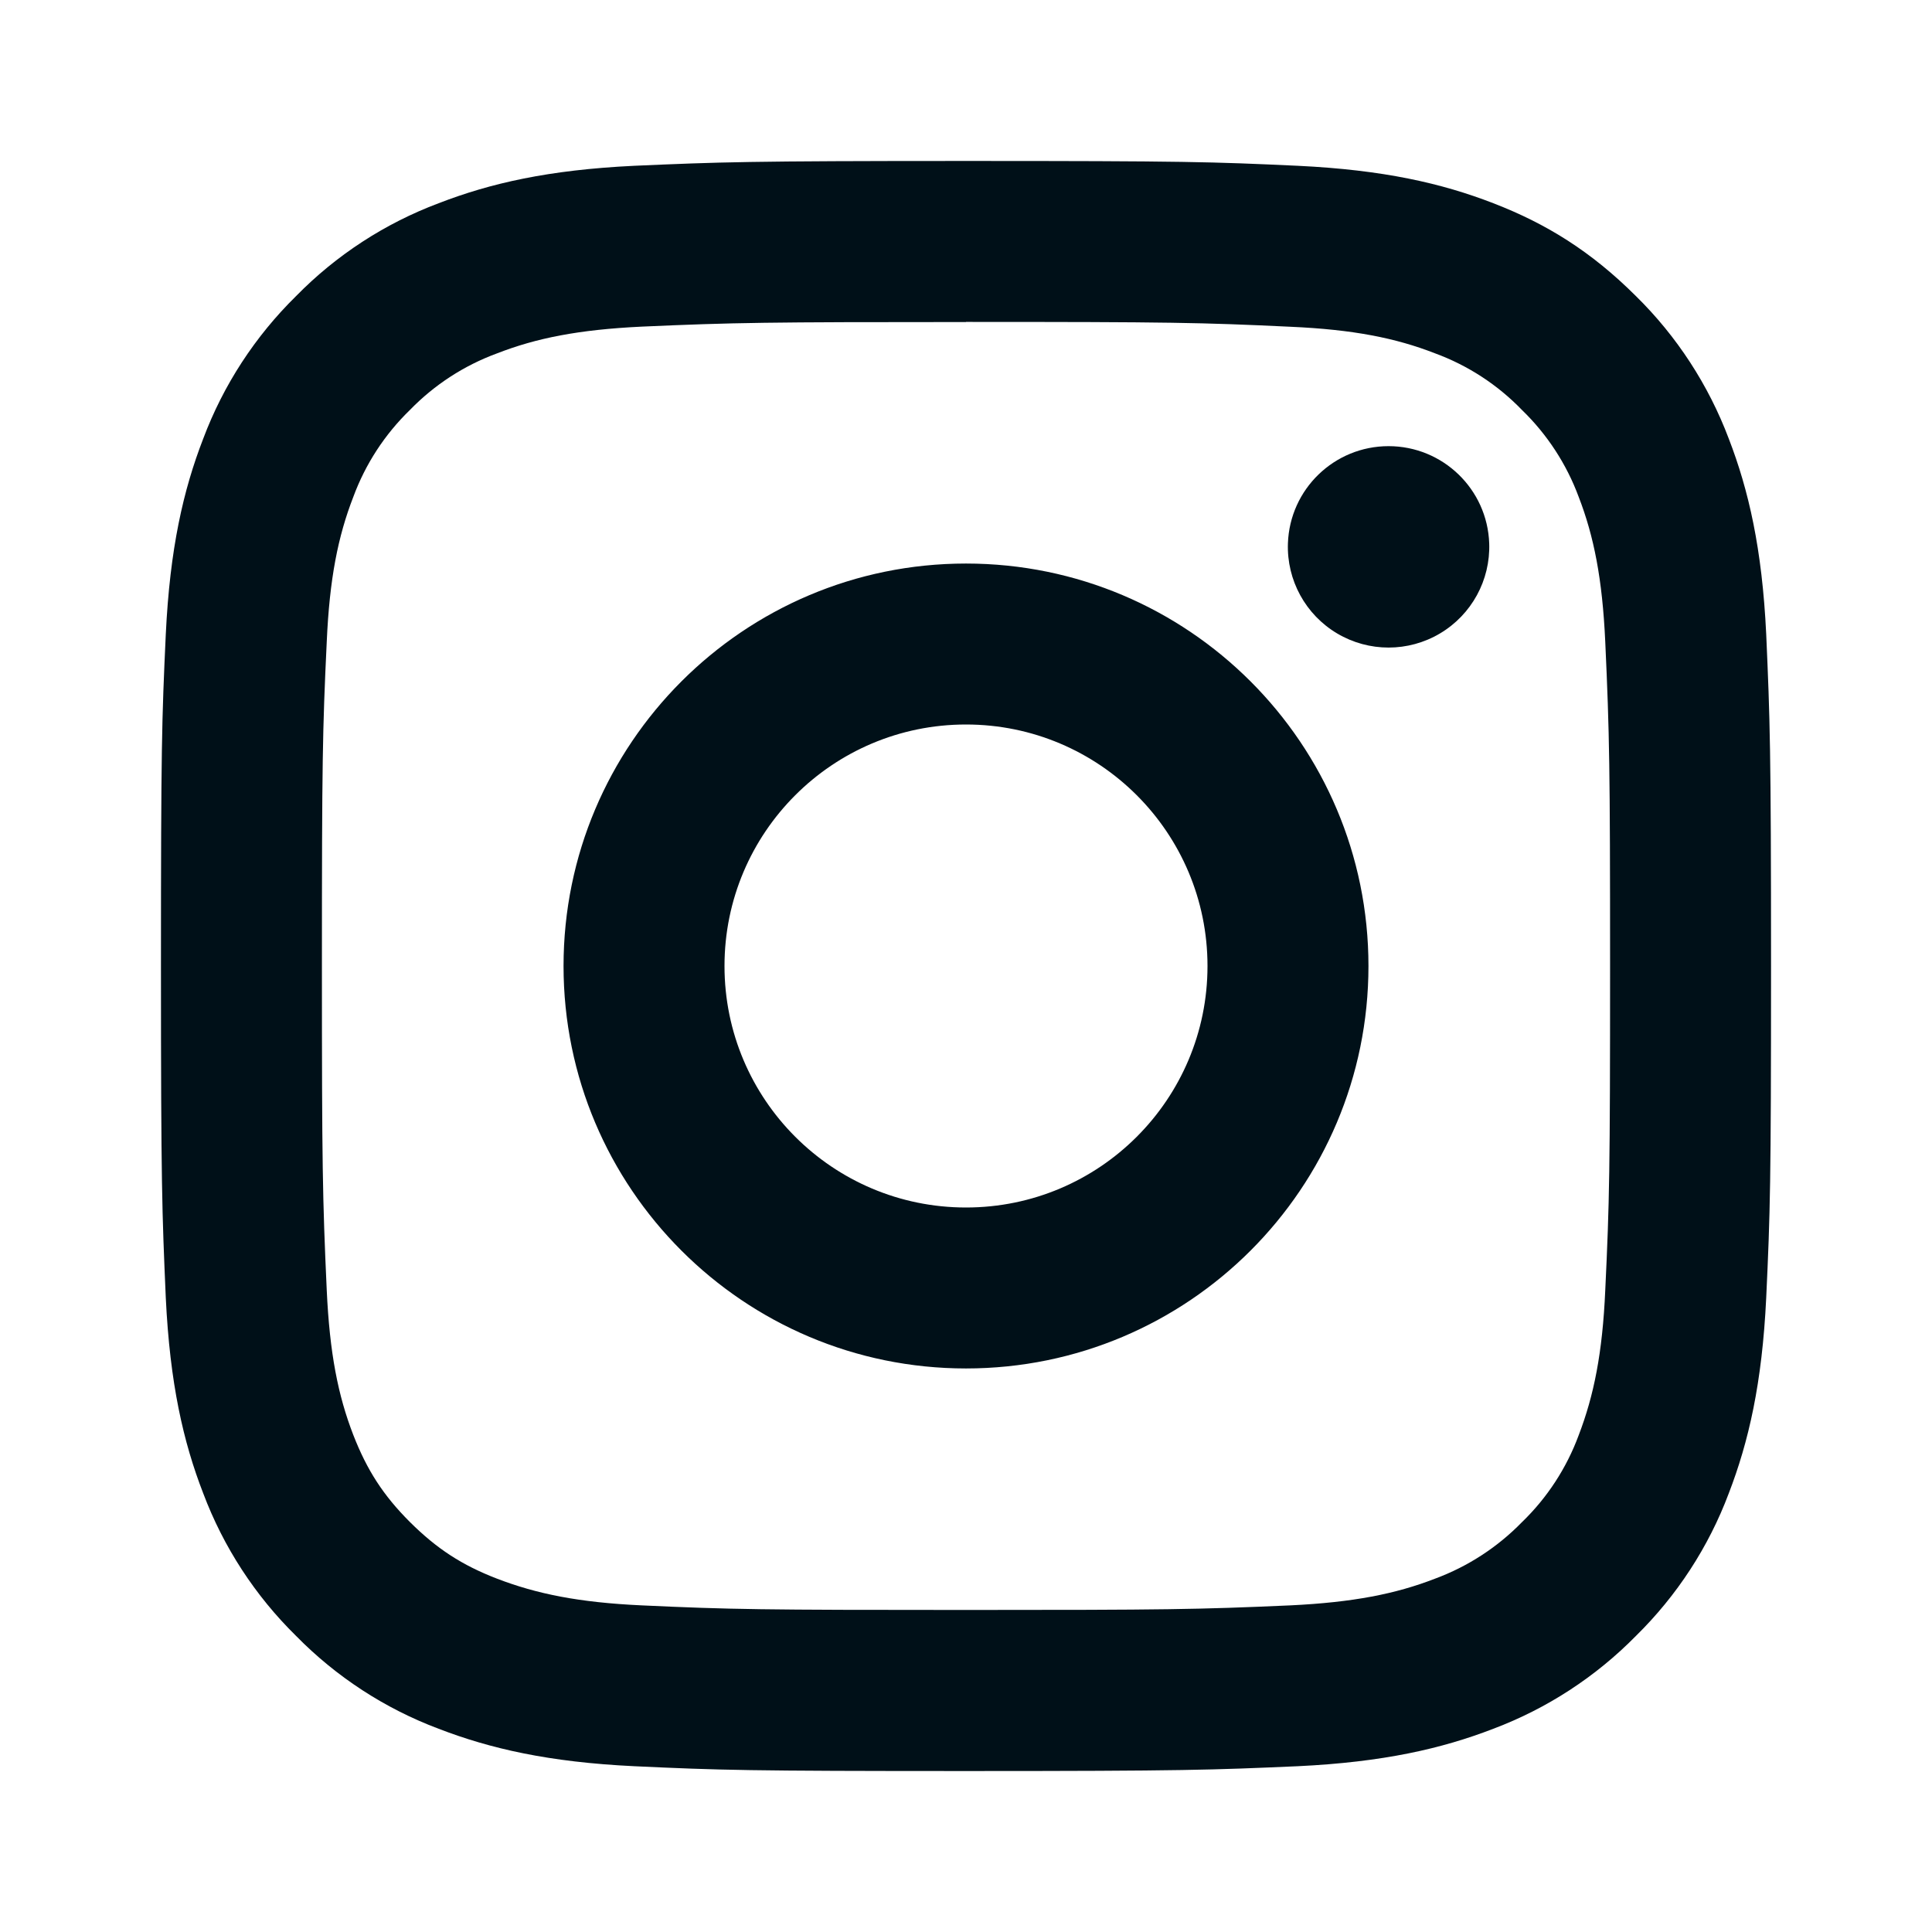
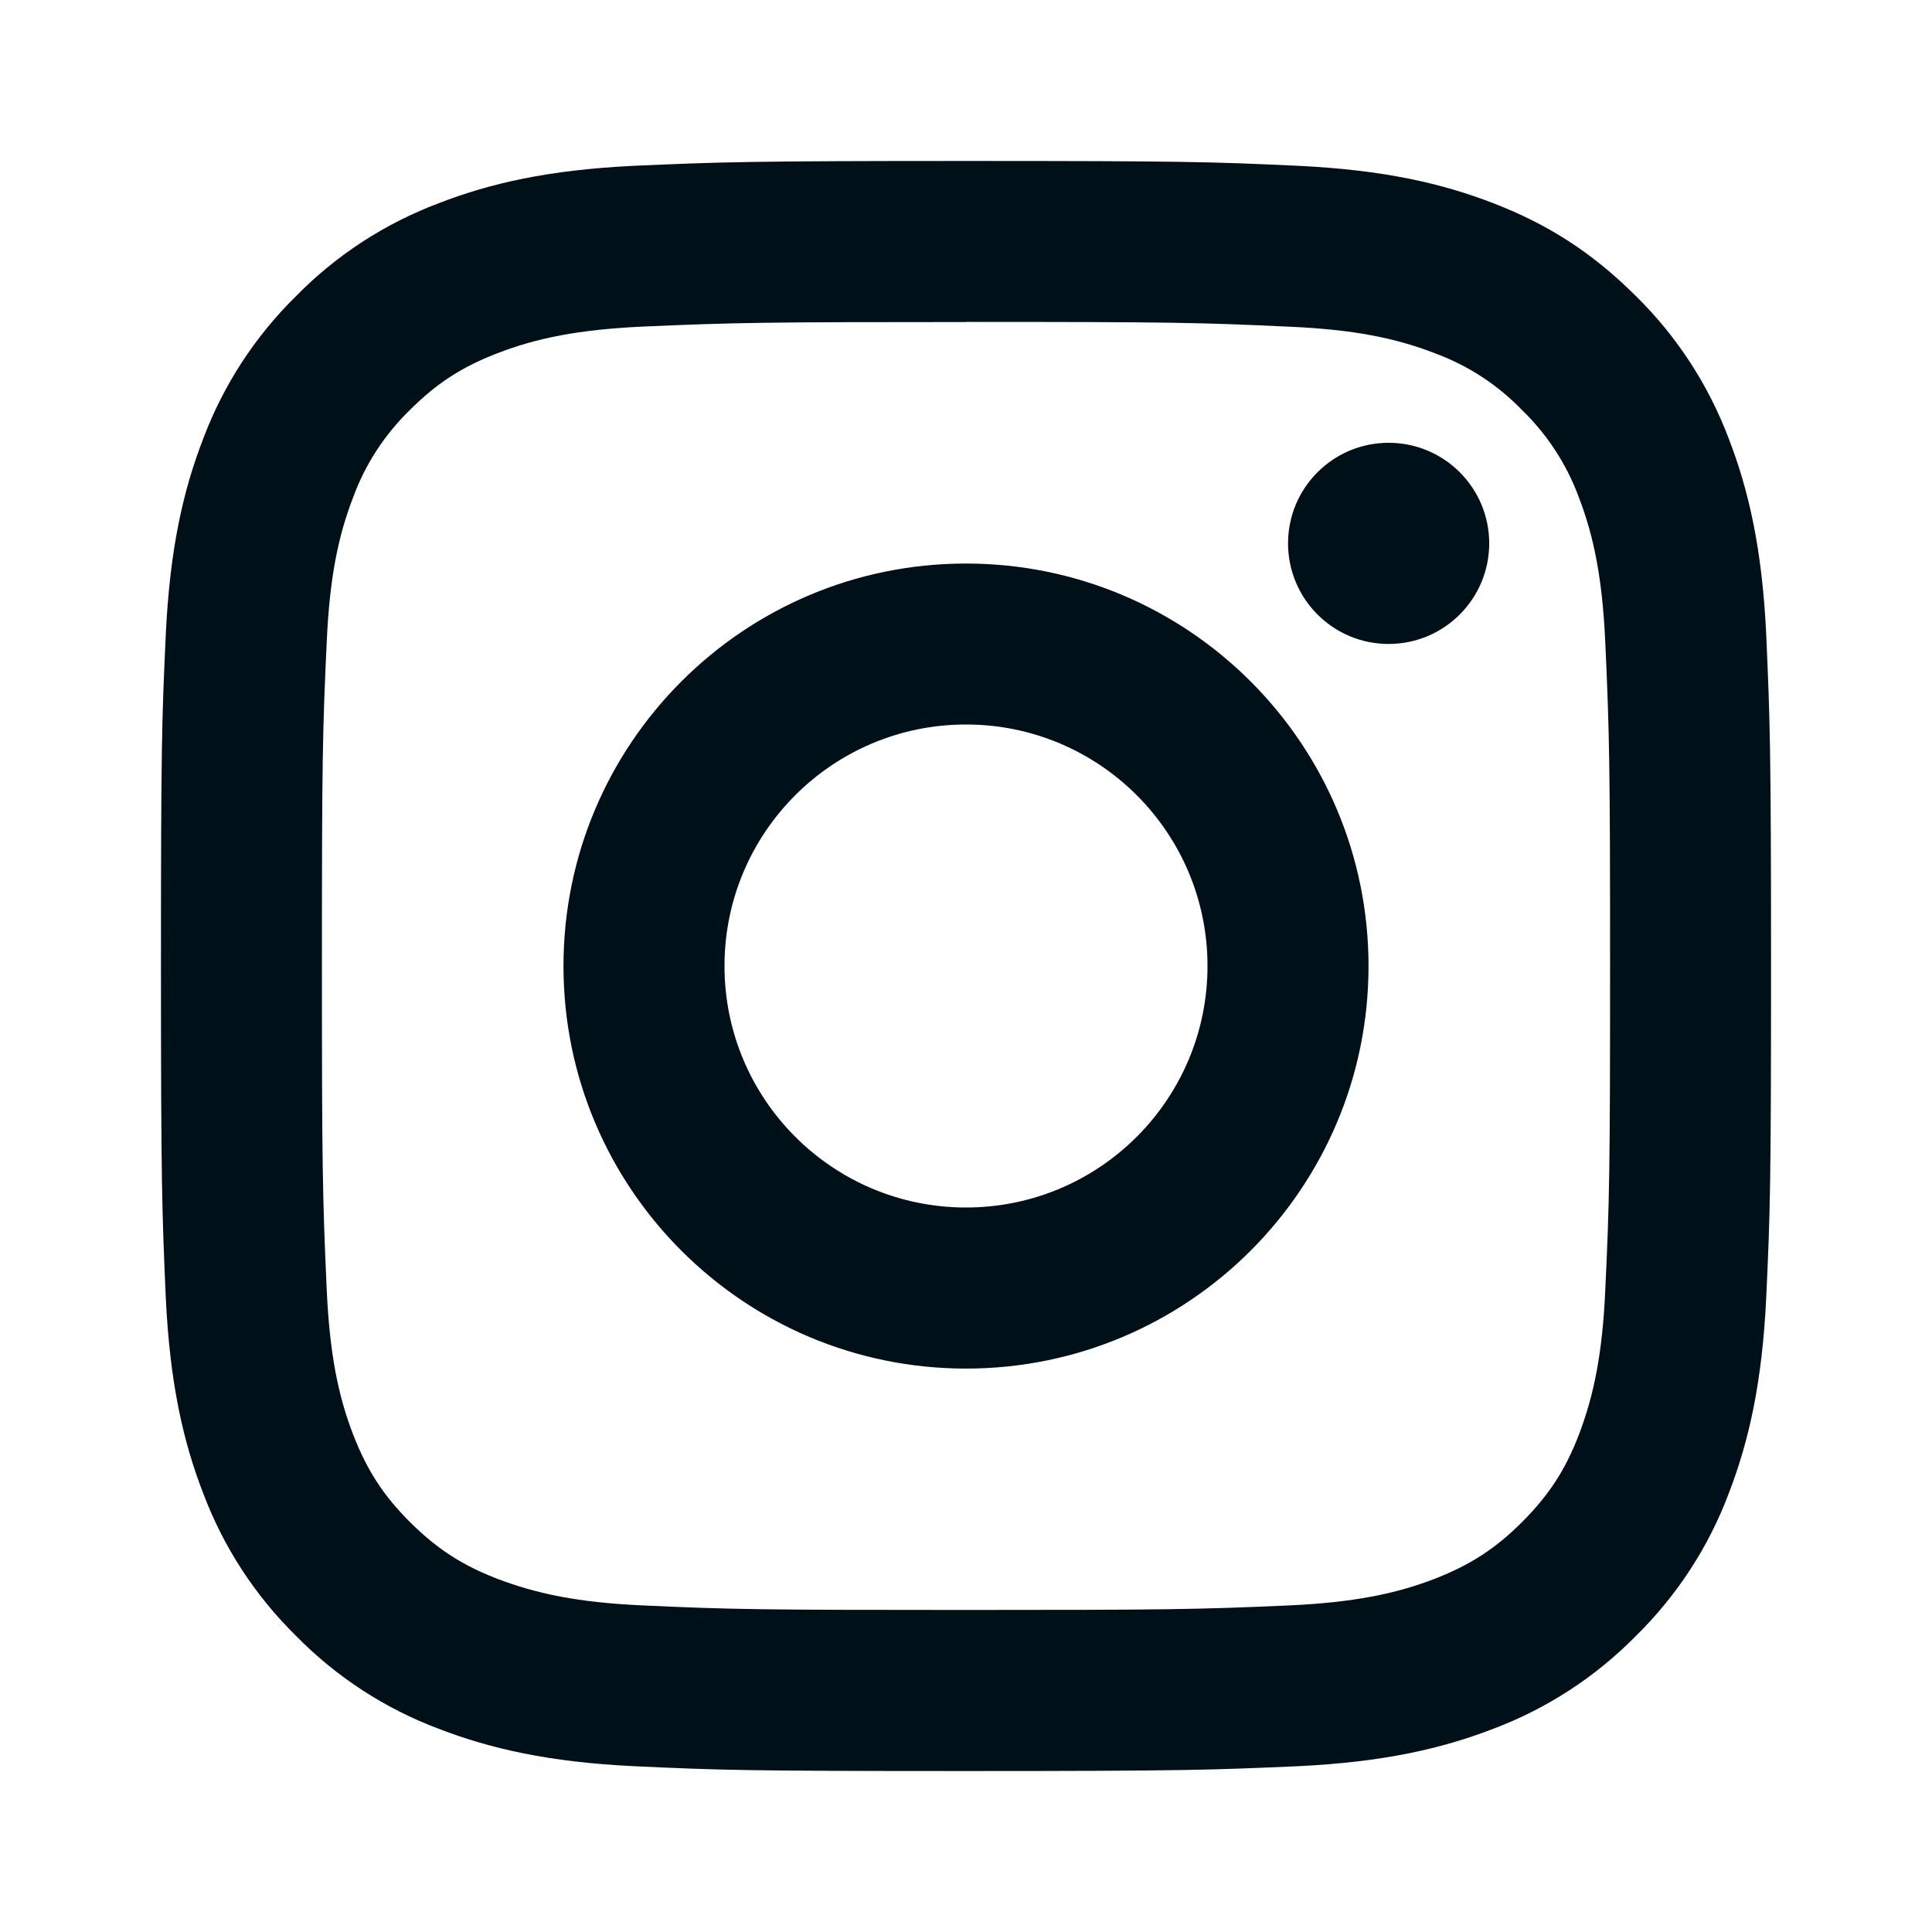
<svg xmlns="http://www.w3.org/2000/svg" width="16" height="16" fill="none">
-   <path d="M8 6a2 2 0 1 0 0 4 2 2 0 0 0 0-4zm0-1.333a3.333 3.333 0 1 1 0 6.666 3.333 3.333 0 0 1 0-6.666zm4.333-.167a.834.834 0 1 1-1.667 0 .834.834 0 0 1 1.667 0zM8 2.667c-1.65 0-1.919.004-2.686.038-.523.025-.873.095-1.199.222a1.933 1.933 0 0 0-.72.468 1.936 1.936 0 0 0-.469.72c-.127.327-.197.677-.22 1.199-.035.736-.04.993-.04 2.686 0 1.65.005 1.919.04 2.686.024.522.094.873.22 1.198.113.29.247.499.468.72.225.224.433.358.72.469.33.127.68.198 1.2.222.736.034.993.038 2.686.038 1.65 0 1.919-.004 2.686-.038.521-.025.873-.095 1.198-.221a1.95 1.95 0 0 0 .72-.468 1.93 1.93 0 0 0 .47-.72c.126-.329.197-.68.22-1.2.035-.736.04-.993.04-2.686 0-1.65-.005-1.919-.04-2.686-.024-.521-.094-.873-.22-1.199a1.94 1.94 0 0 0-.47-.72 1.924 1.924 0 0 0-.72-.469c-.326-.127-.677-.197-1.198-.22-.736-.035-.993-.04-2.686-.04zm0-1.334c1.811 0 2.037.007 2.748.04.71.034 1.193.145 1.619.31.44.17.81.399 1.181.769.339.333.601.736.769 1.181.164.425.276.909.31 1.619.031.71.04.937.04 2.748 0 1.811-.007 2.037-.04 2.748-.034.71-.146 1.193-.31 1.619-.167.445-.43.848-.769 1.181a3.277 3.277 0 0 1-1.181.769c-.425.164-.909.276-1.619.31-.71.031-.937.04-2.748.04-1.811 0-2.037-.007-2.748-.04-.71-.034-1.193-.146-1.619-.31a3.261 3.261 0 0 1-1.181-.769 3.27 3.27 0 0 1-.769-1.181c-.165-.425-.276-.909-.31-1.619-.031-.71-.04-.937-.04-2.748 0-1.811.007-2.037.04-2.748.034-.71.145-1.193.31-1.619.167-.445.43-.848.769-1.181.333-.34.736-.602 1.181-.769.426-.165.908-.276 1.619-.31.71-.031.937-.04 2.748-.04z" fill="#001018" />
+   <path d="M8 6a2 2 0 1 0 0 4 2 2 0 0 0 0-4zm0-1.333a3.333 3.333 0 1 1 0 6.667 3.333 3.333 0 0 1 0-6.667zm4.333-.167a.833.833 0 1 1-1.666 0 .833.833 0 0 1 1.666 0zM8 2.667c-1.65 0-1.919.004-2.686.038-.523.025-.873.095-1.199.222-.289.112-.498.246-.72.468-.208.202-.369.448-.469.72-.127.327-.197.677-.22 1.199-.035.736-.04.993-.04 2.686 0 1.65.005 1.919.04 2.686.024.522.094.873.22 1.198.113.29.247.499.468.72.225.224.433.358.72.469.33.127.68.198 1.2.222.736.034.993.038 2.686.038 1.65 0 1.919-.004 2.686-.038.521-.025.873-.095 1.198-.221.289-.113.499-.247.72-.468.225-.225.359-.433.47-.72.126-.329.197-.68.22-1.2.035-.736.04-.993.04-2.686 0-1.65-.005-1.919-.04-2.686-.024-.521-.094-.873-.22-1.199a1.94 1.94 0 0 0-.47-.72 1.923 1.923 0 0 0-.72-.469c-.326-.127-.677-.197-1.198-.22-.736-.035-.993-.04-2.686-.04zm0-1.334c1.811 0 2.037.007 2.748.04.71.034 1.193.145 1.619.31.44.17.81.399 1.181.769.339.333.601.736.769 1.181.164.425.276.909.31 1.619.031.71.04.937.04 2.748 0 1.811-.007 2.037-.04 2.748-.034.71-.146 1.193-.31 1.619-.167.445-.43.848-.769 1.181a3.276 3.276 0 0 1-1.181.769c-.425.164-.909.276-1.619.31-.71.031-.937.04-2.748.04-1.811 0-2.037-.007-2.748-.04-.71-.034-1.193-.146-1.619-.31a3.26 3.26 0 0 1-1.181-.769 3.269 3.269 0 0 1-.769-1.181c-.165-.425-.276-.909-.31-1.619-.031-.71-.04-.937-.04-2.748 0-1.811.007-2.037.04-2.748.034-.71.145-1.193.31-1.619.167-.445.43-.848.769-1.181.333-.34.736-.601 1.181-.769.426-.165.908-.276 1.619-.31.71-.031.937-.04 2.748-.04z" fill="#001018" />
</svg>
